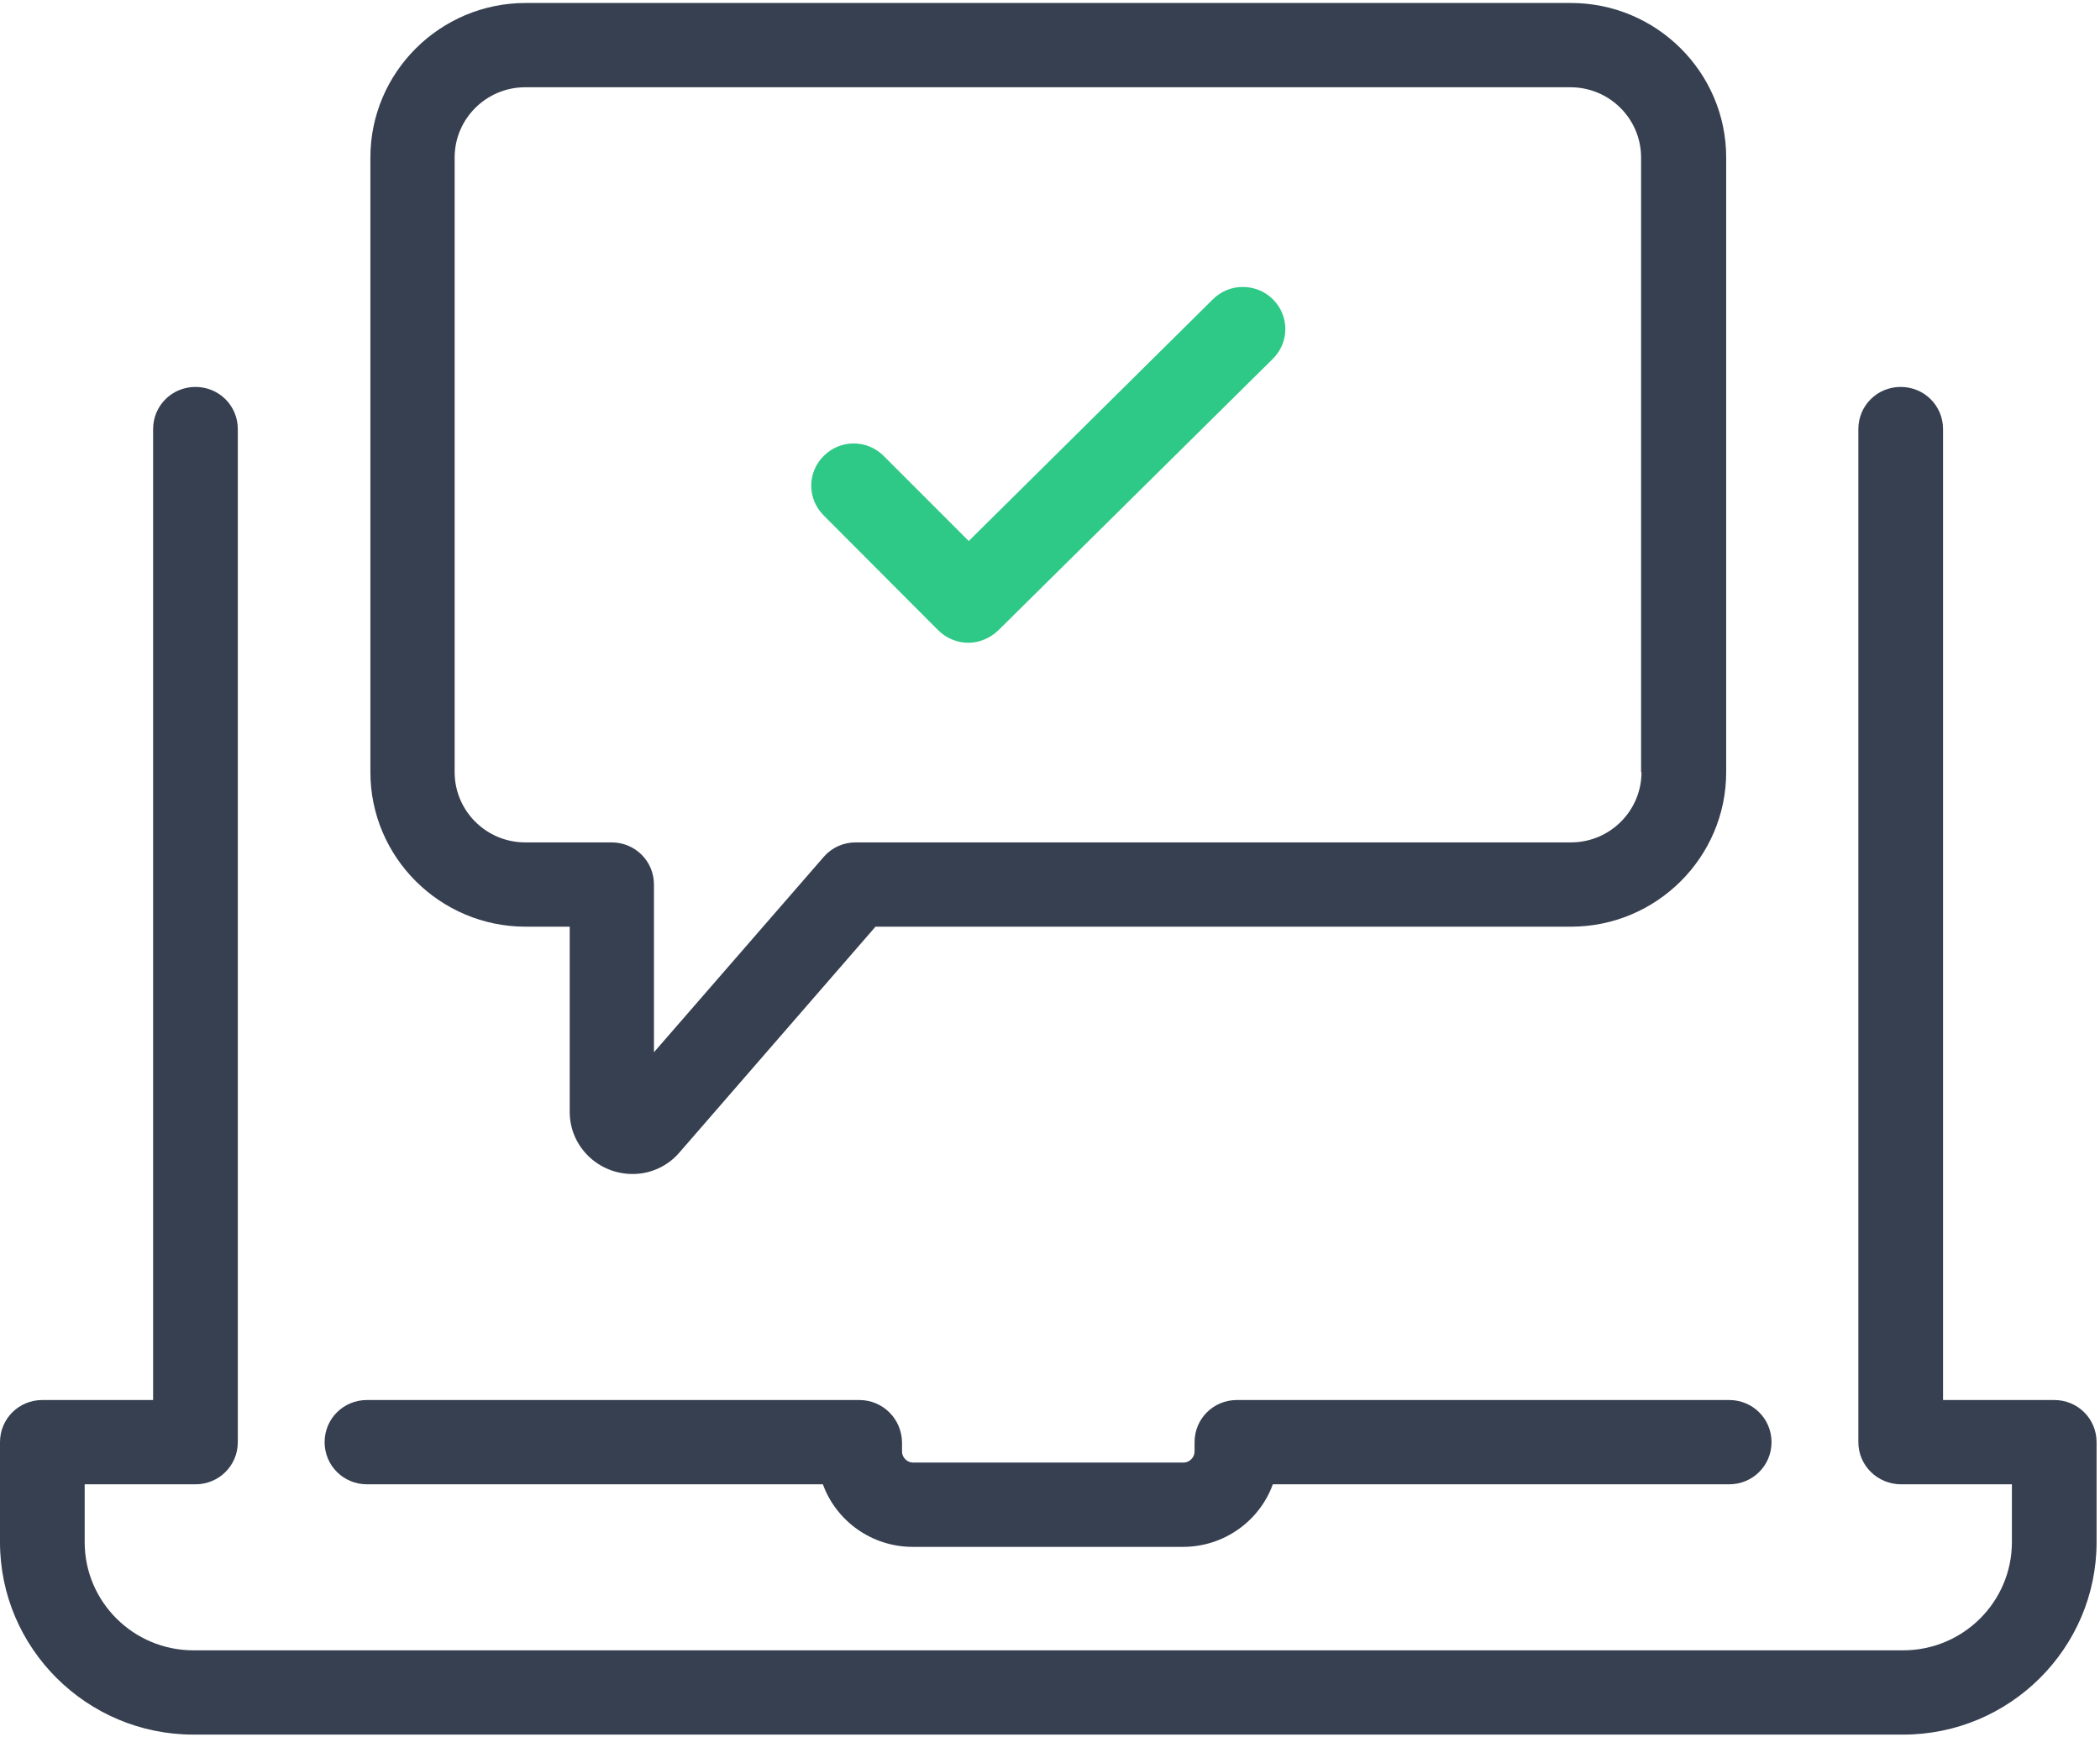
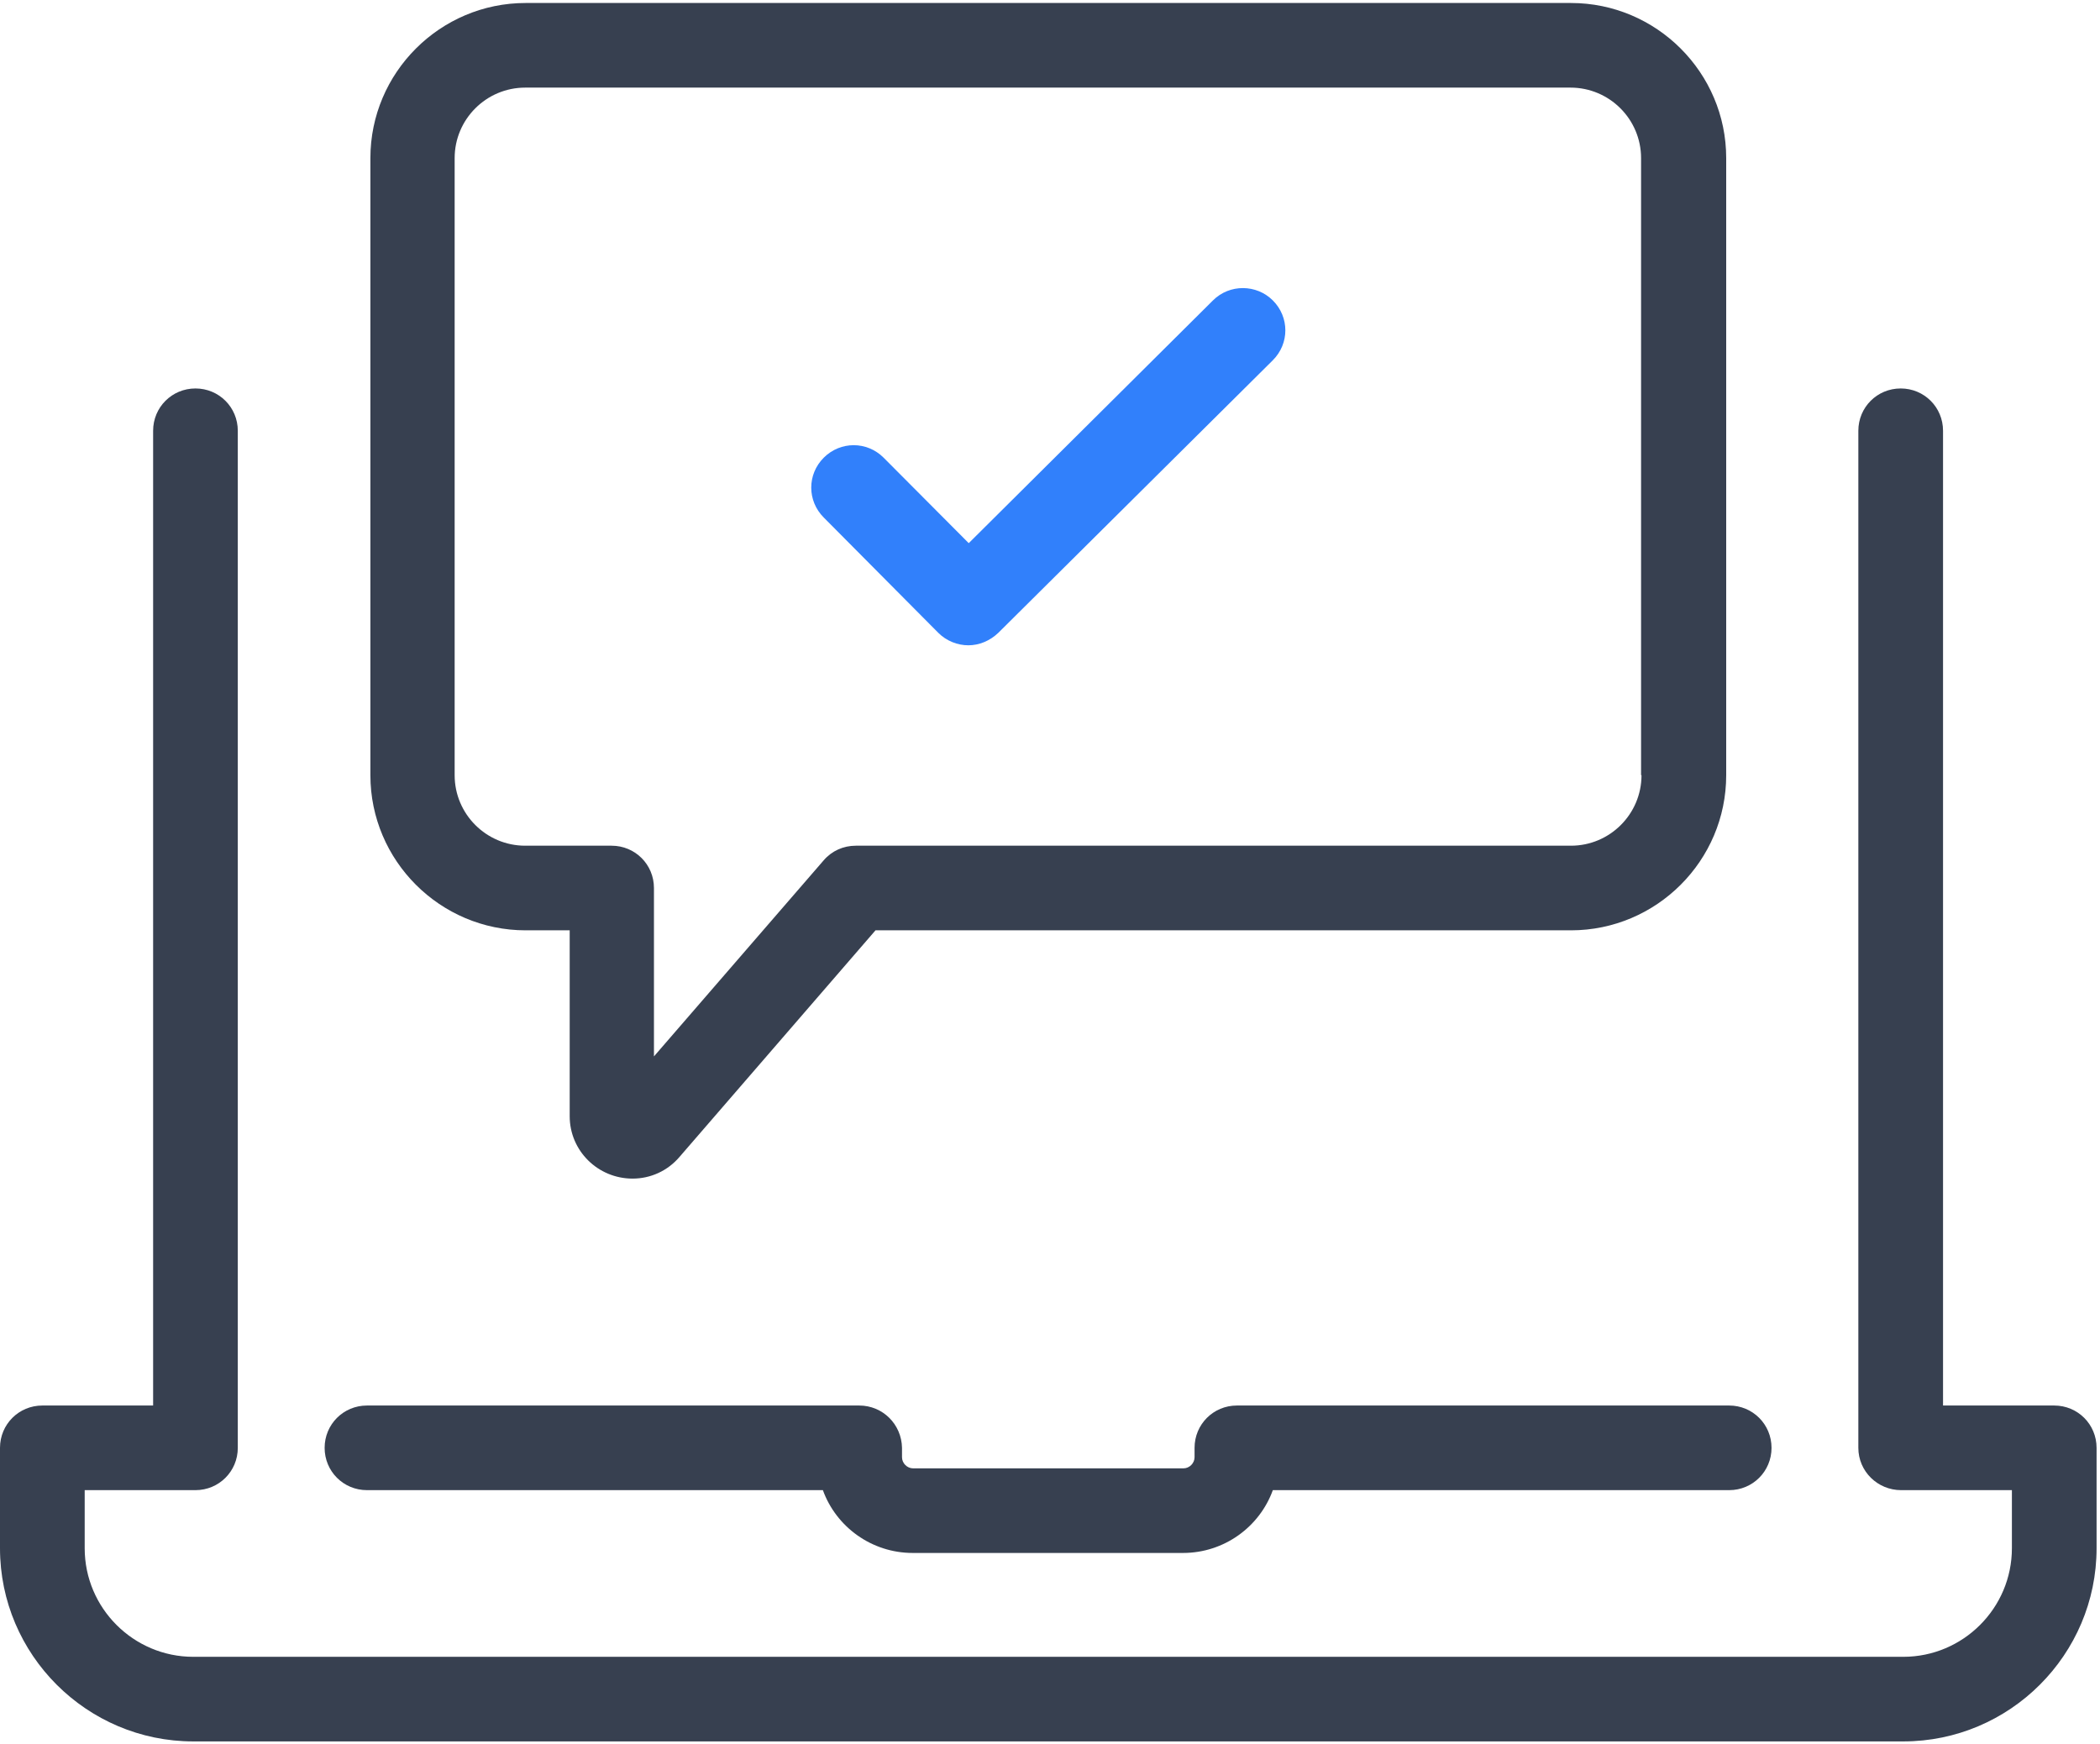
- <svg xmlns="http://www.w3.org/2000/svg" width="133px" height="110px" viewBox="0 0 133 110" version="1.1">
-   <defs />
-   <g id="Page-1" stroke="none" stroke-width="1" fill="none" fill-rule="evenodd">
-     <g id="About" transform="translate(-910, -2104)" fill-rule="nonzero">
-       <g id="WhatWeValue" transform="translate(0, 1699)">
-         <g id="4" transform="translate(904, 405)">
-           <g id="laptop" transform="translate(6, 0)">
-             <path d="M54.419,88.674 L23.241,88.674 C21.751,88.674 20.559,89.86 20.559,91.343 C20.559,92.826 21.751,94.012 23.241,94.012 L52.116,94.012 C52.956,96.331 55.204,97.975 57.805,97.975 L74.924,97.975 C77.525,97.975 79.773,96.331 80.613,94.012 L109.515,94.012 C111.005,94.012 112.197,92.826 112.197,91.343 C112.197,89.86 111.005,88.674 109.515,88.674 L78.337,88.674 C76.847,88.674 75.656,89.86 75.656,91.343 L75.656,91.936 C75.656,92.314 75.331,92.637 74.951,92.637 L57.832,92.637 C57.453,92.637 57.128,92.314 57.128,91.936 L57.128,91.343 C57.101,89.86 55.909,88.674 54.419,88.674 Z" id="Path" fill="#374050" />
-             <path d="M130.102,88.674 L123.059,88.674 L123.059,27.176 C123.059,25.694 121.867,24.507 120.377,24.507 C118.887,24.507 117.696,25.694 117.696,27.176 L117.696,91.343 C117.696,92.826 118.914,94.012 120.404,94.012 L127.42,94.012 L127.42,97.679 C127.42,101.453 124.332,104.527 120.54,104.527 L12.244,104.527 C8.451,104.527 5.363,101.453 5.363,97.679 L5.363,94.012 L12.379,94.012 C13.869,94.012 15.061,92.826 15.061,91.343 L15.061,27.176 C15.061,25.694 13.869,24.507 12.379,24.507 C10.889,24.507 9.697,25.694 9.697,27.176 L9.697,88.674 L2.682,88.674 C1.192,88.674 0,89.86 0,91.343 L0,97.679 C0,104.392 5.499,109.865 12.244,109.865 L120.54,109.865 C127.285,109.865 132.783,104.392 132.783,97.679 L132.783,91.343 C132.783,89.86 131.591,88.674 130.102,88.674 Z" id="Path" fill="#374050" />
-             <path d="M76.82,18.953 L61.353,34.267 L55.963,28.875 C54.907,27.824 53.227,27.824 52.171,28.875 C51.114,29.926 51.114,31.598 52.171,32.65 L59.43,39.929 C59.945,40.441 60.649,40.711 61.326,40.711 C62.003,40.711 62.681,40.441 63.222,39.929 L80.613,22.728 C81.669,21.676 81.669,20.005 80.613,18.953 C79.583,17.929 77.877,17.902 76.82,18.953 Z" id="Path" fill="#2EC986" />
-             <path d="M99.493,0.189 L33.291,0.189 C27.873,0.189 23.458,4.583 23.458,9.975 L23.458,48.907 C23.458,54.299 27.873,58.694 33.291,58.694 L36.081,58.694 L36.081,70.422 C36.081,72.605 37.868,74.358 40.063,74.358 C41.2,74.358 42.284,73.873 43.042,72.983 L55.448,58.694 L99.493,58.694 C104.91,58.694 109.325,54.299 109.325,48.907 L109.325,9.975 C109.325,4.583 104.91,0.189 99.493,0.189 Z M103.962,48.907 C103.962,51.36 101.958,53.355 99.493,53.355 L54.202,53.355 C53.417,53.355 52.685,53.679 52.171,54.272 L41.417,66.647 L41.417,56.025 C41.417,54.542 40.225,53.355 38.735,53.355 L33.264,53.355 C30.799,53.355 28.794,51.36 28.794,48.907 L28.794,9.975 C28.794,7.522 30.799,5.527 33.264,5.527 L99.466,5.527 C101.931,5.527 103.935,7.522 103.935,9.975 L103.935,48.907 L103.962,48.907 Z" id="Shape" fill="#374050" />
+ <svg xmlns="http://www.w3.org/2000/svg" width="106px" height="88px" viewBox="0 0 106 88" version="1.1">
+   <g id="v6.0" stroke="none" stroke-width="1" fill="none" fill-rule="evenodd">
+     <g id="About" transform="translate(-938, -1957)" fill-rule="nonzero">
+       <g id="Counters" transform="translate(0, 1672)">
+         <g id="Group-3" transform="translate(922, 285)">
+           <g id="laptop" transform="translate(16, 0)">
+             <path d="M43.371,70.939 L18.523,70.939 C17.336,70.939 16.386,71.888 16.386,73.075 C16.386,74.261 17.336,75.21 18.523,75.21 L41.536,75.21 C42.206,77.065 43.998,78.38 46.07,78.38 L59.714,78.38 C61.787,78.38 63.578,77.065 64.248,75.21 L87.283,75.21 C88.47,75.21 89.42,74.261 89.42,73.075 C89.42,71.888 88.47,70.939 87.283,70.939 L62.434,70.939 C61.247,70.939 60.297,71.888 60.297,73.075 L60.297,73.549 C60.297,73.851 60.038,74.11 59.736,74.11 L46.092,74.11 C45.789,74.11 45.53,73.851 45.53,73.549 L45.53,73.075 C45.509,71.888 44.559,70.939 43.371,70.939 Z" id="Path" fill="#374050" />
+             <path d="M103.69,70.939 L98.077,70.939 L98.077,21.741 C98.077,20.555 97.127,19.606 95.94,19.606 C94.752,19.606 93.802,20.555 93.802,21.741 L93.802,73.075 C93.802,74.261 94.774,75.21 95.961,75.21 L101.553,75.21 L101.553,78.143 C101.553,81.163 99.092,83.622 96.069,83.622 L9.758,83.622 C6.736,83.622 4.275,81.163 4.275,78.143 L4.275,75.21 L9.866,75.21 C11.053,75.21 12.003,74.261 12.003,73.075 L12.003,21.741 C12.003,20.555 11.053,19.606 9.866,19.606 C8.679,19.606 7.729,20.555 7.729,21.741 L7.729,70.939 L2.137,70.939 C0.95,70.939 0,71.888 0,73.075 L0,78.143 C0,83.514 4.382,87.892 9.758,87.892 L96.069,87.892 C101.445,87.892 105.827,83.514 105.827,78.143 L105.827,73.075 C105.827,71.888 104.877,70.939 103.69,70.939 Z" id="Path" fill="#374050" />
+             <path d="M61.225,15.163 L48.898,27.414 L44.602,23.1 C43.76,22.259 42.422,22.259 41.58,23.1 C40.738,23.941 40.738,25.278 41.58,26.12 L47.365,31.943 C47.776,32.353 48.337,32.569 48.877,32.569 C49.416,32.569 49.956,32.353 50.388,31.943 L64.248,18.182 C65.09,17.341 65.09,16.004 64.248,15.163 C63.427,14.343 62.067,14.322 61.225,15.163 Z" id="Path" fill="#3180FB" />
+             <path d="M79.295,0.151 L26.532,0.151 C22.215,0.151 18.696,3.667 18.696,7.98 L18.696,39.125 C18.696,43.439 22.215,46.955 26.532,46.955 L28.756,46.955 L28.756,56.337 C28.756,58.084 30.181,59.486 31.93,59.486 C32.836,59.486 33.7,59.098 34.304,58.386 L44.192,46.955 L79.295,46.955 C83.613,46.955 87.132,43.439 87.132,39.125 L87.132,7.98 C87.132,3.667 83.613,0.151 79.295,0.151 Z M82.857,39.125 C82.857,41.088 81.259,42.684 79.295,42.684 L43.199,42.684 C42.573,42.684 41.99,42.943 41.58,43.418 L33.009,53.318 L33.009,44.82 C33.009,43.633 32.059,42.684 30.872,42.684 L26.511,42.684 C24.546,42.684 22.949,41.088 22.949,39.125 L22.949,7.98 C22.949,6.018 24.546,4.422 26.511,4.422 L79.273,4.422 C81.238,4.422 82.835,6.018 82.835,7.98 L82.835,39.125 L82.857,39.125 Z" id="Shape" fill="#374050" />
          </g>
        </g>
      </g>
    </g>
  </g>
</svg>
